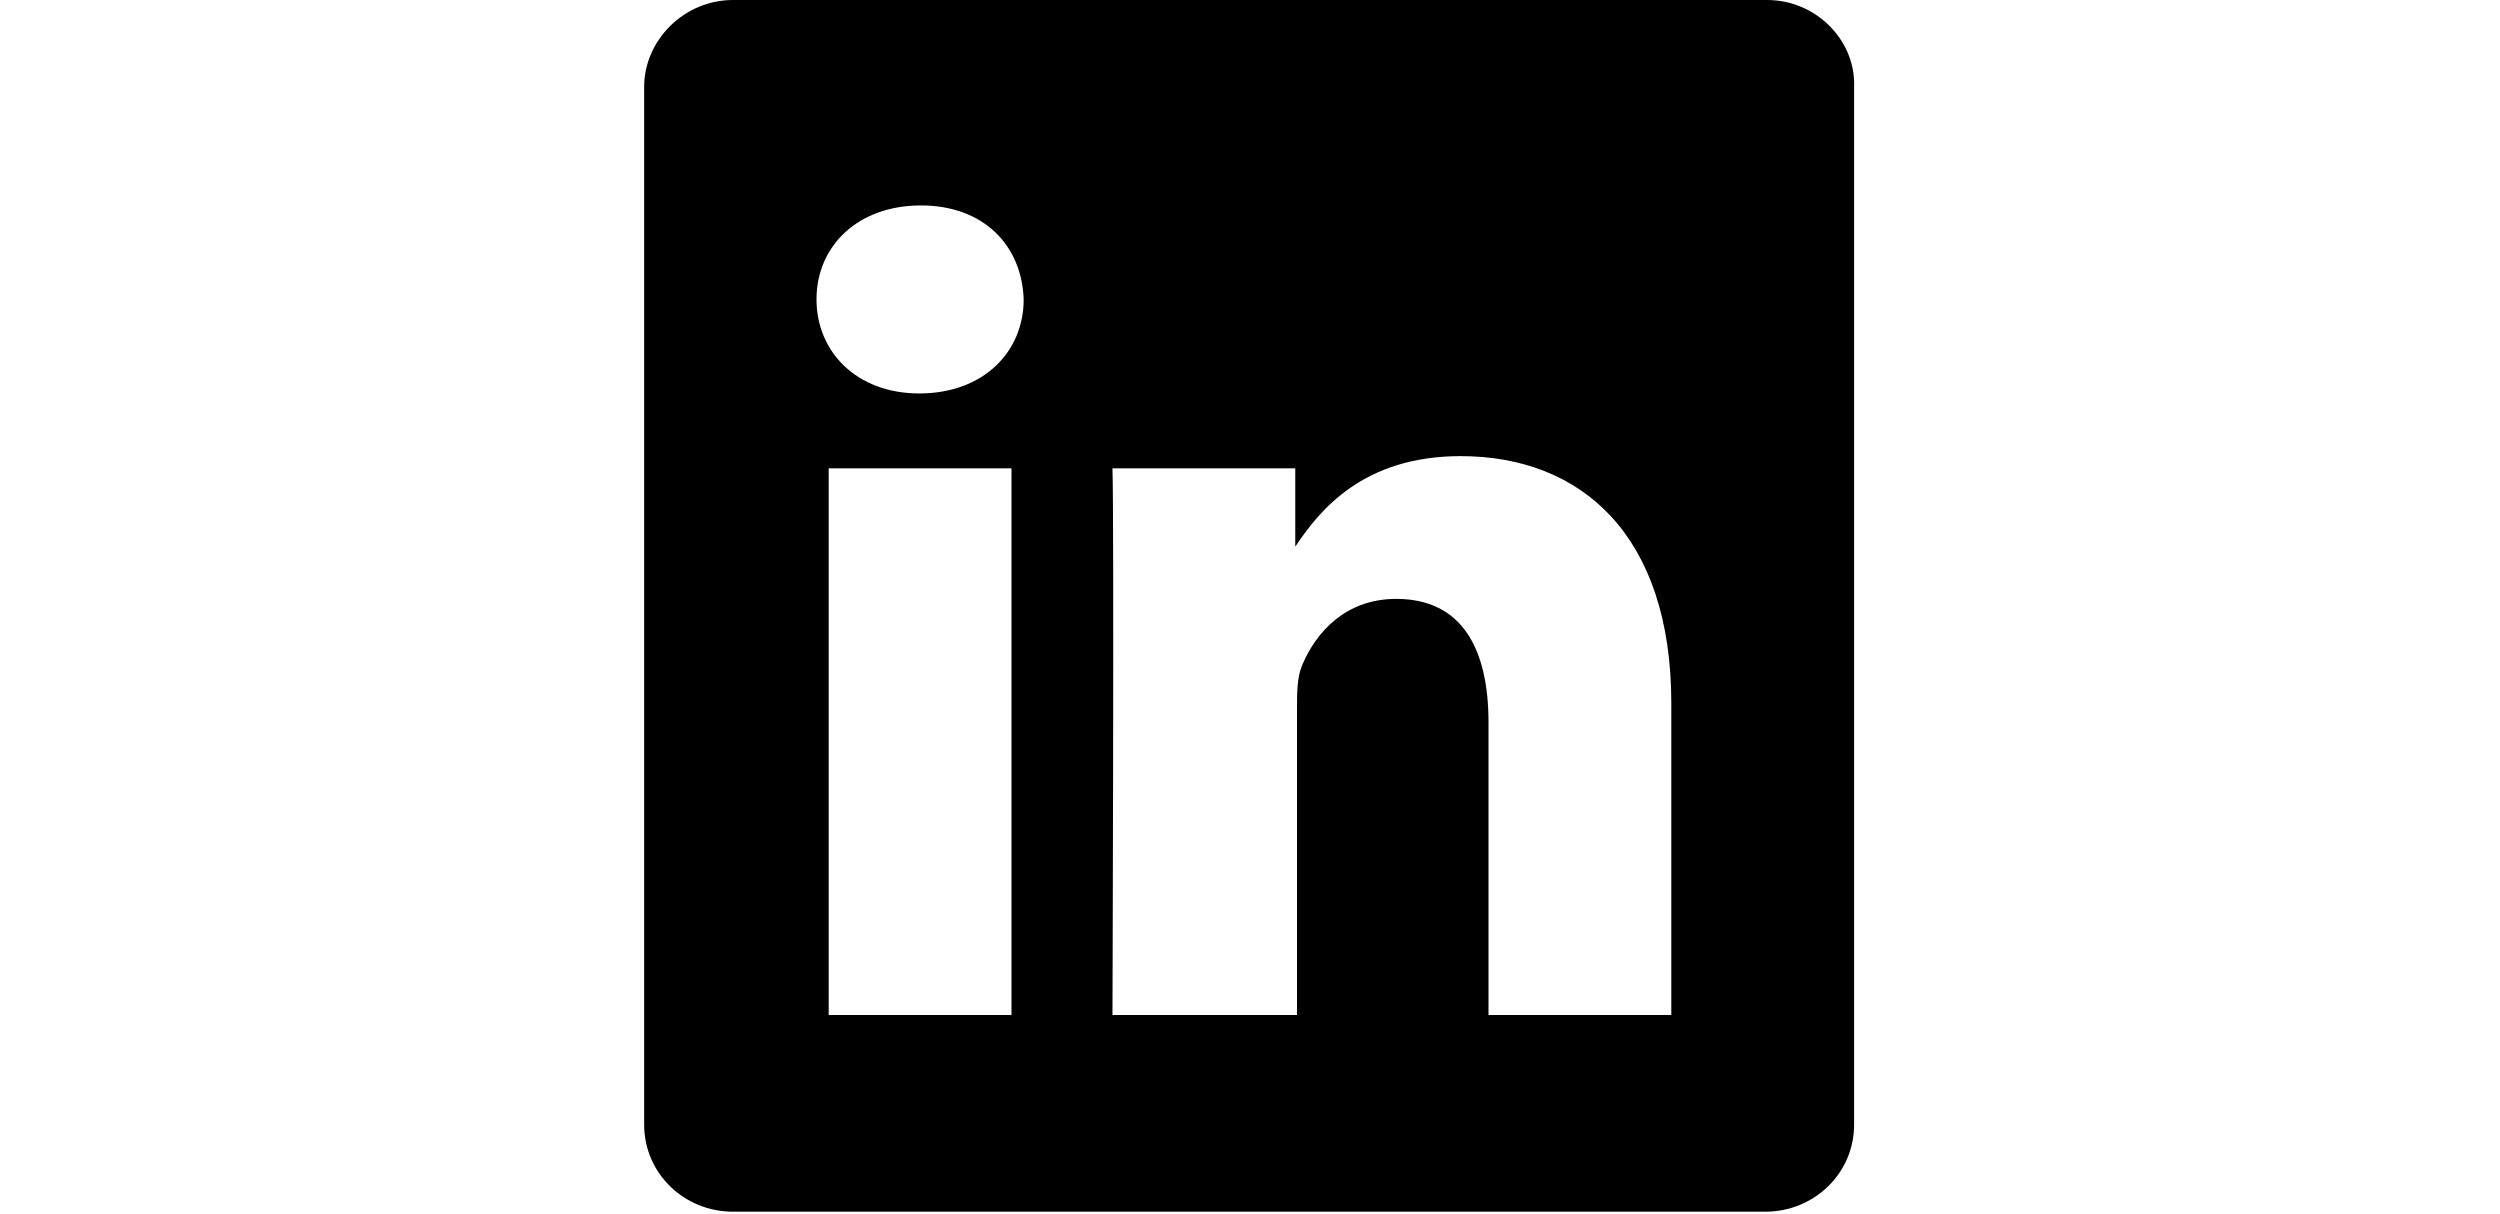
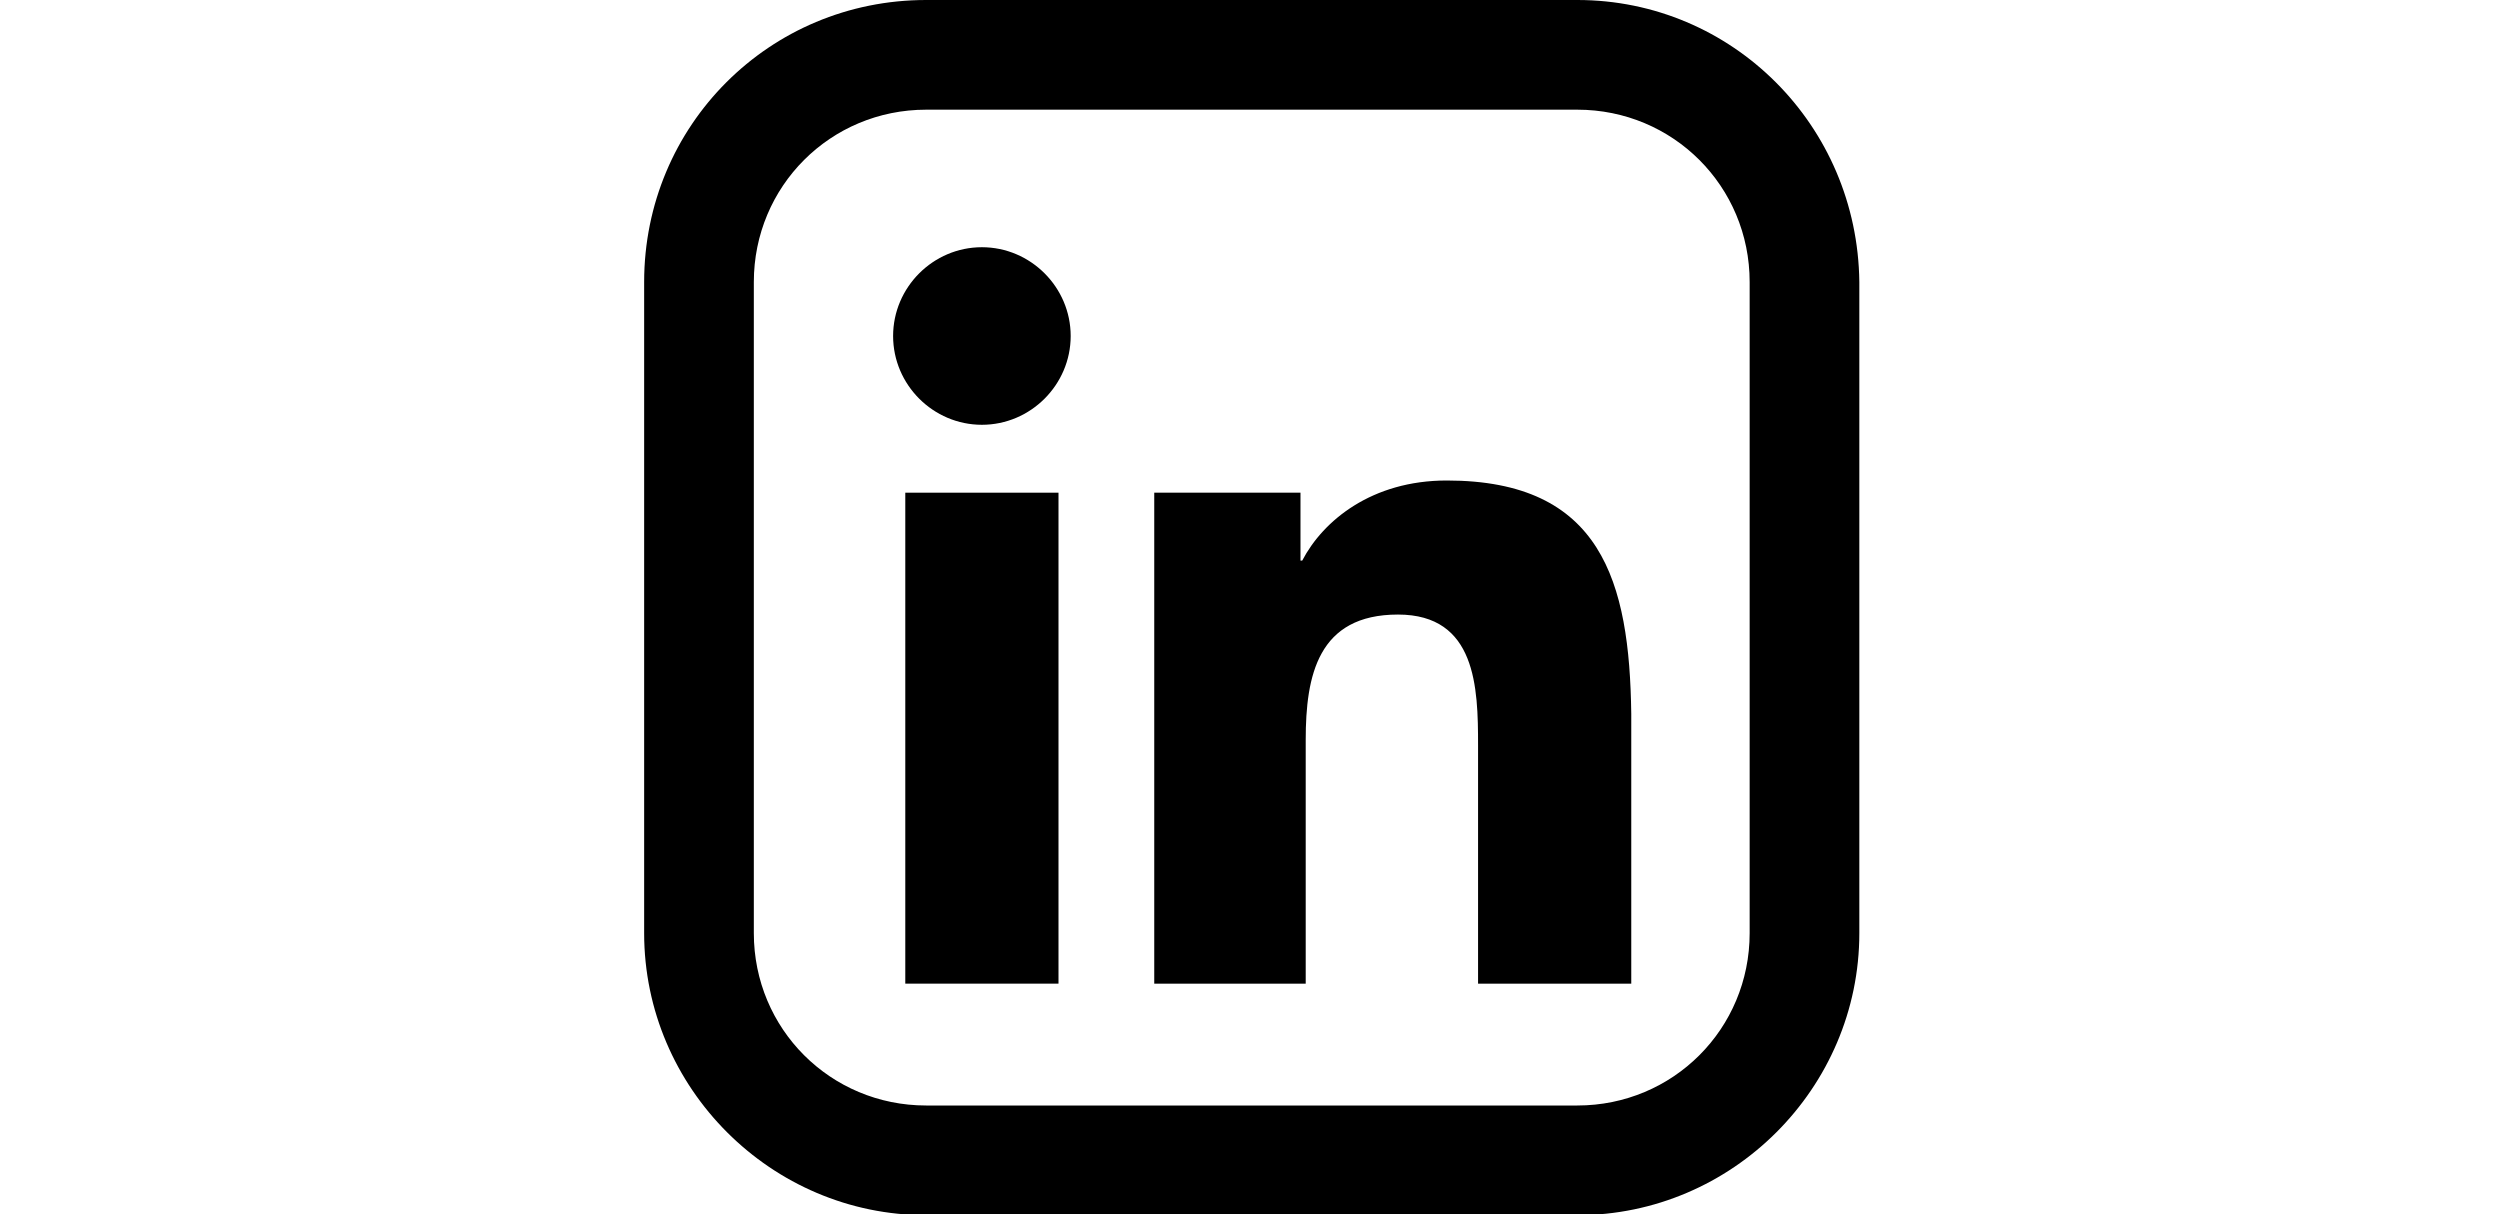
<svg xmlns="http://www.w3.org/2000/svg" version="1.1" id="Layer_1" x="0px" y="0px" viewBox="0 0 143.6 69.7" style="enable-background:new 0 0 143.6 69.7;" xml:space="preserve">
-   <g id="linkedin">
-     <path id="LinkedIn__x28_alt_x29_" d="M101.5,0H42.1C39.3,0,37,2.3,37,5v59.6c0,2.8,2.3,5,5.1,5h59.3c2.8,0,5.1-2.2,5.1-5V5    C106.6,2.3,104.3,0,101.5,0z M58.1,58.3H47.6V26.9h10.5V58.3z M52.8,22.6L52.8,22.6c-3.6,0-5.9-2.4-5.9-5.4c0-3.1,2.4-5.4,6-5.4    c3.6,0,5.8,2.3,5.9,5.4C58.8,20.2,56.5,22.6,52.8,22.6z M96,58.3H85.5V41.5c0-4.2-1.5-7.1-5.3-7.1c-2.9,0-4.6,1.9-5.4,3.8    c-0.3,0.7-0.3,1.6-0.3,2.5v17.6H63.9c0,0,0.1-28.5,0-31.4h10.5v4.5c1.4-2.1,3.9-5.2,9.5-5.2c6.9,0,12.1,4.5,12.1,14.2V58.3    L96,58.3z M74.4,31.4C74.4,31.4,74.4,31.4,74.4,31.4L74.4,31.4L74.4,31.4z" />
+   <path d="M90.6,0H53.2C44.2,0,37,7.2,37,16.2v37.4c0,8.9,7.3,16.2,16.2,16.2h37.4c8.9,0,16.2-7.3,16.2-16.2V16.2  C106.7,7.2,99.5,0,90.6,0z M100.5,53.6c0,5.5-4.4,9.9-9.9,9.9H53.2c-5.5,0-9.9-4.4-9.9-9.9V16.2c0-5.5,4.4-9.9,9.9-9.9h37.4  c5.5,0,9.9,4.4,9.9,9.9V53.6z" />
+   <g>
+     <path d="M56.4,14.2c-2.8,0-5.1,2.3-5.1,5.1c0,2.8,2.3,5.1,5.1,5.1c2.8,0,5.1-2.3,5.1-5.1C61.5,16.5,59.2,14.2,56.4,14.2z" />
+     <rect x="52" y="28.3" width="8.8" height="28.2" />
+     <path d="M83.1,27.6c-4.3,0-7.1,2.3-8.3,4.6h-0.1v-3.9h-8.4v28.2H75v-14c0-3.7,0.7-7.2,5.3-7.2c4.5,0,4.6,4.2,4.6,7.5v13.7h8.8V41   C93.6,33.4,92,27.6,83.1,27.6z" />
  </g>
</svg>
